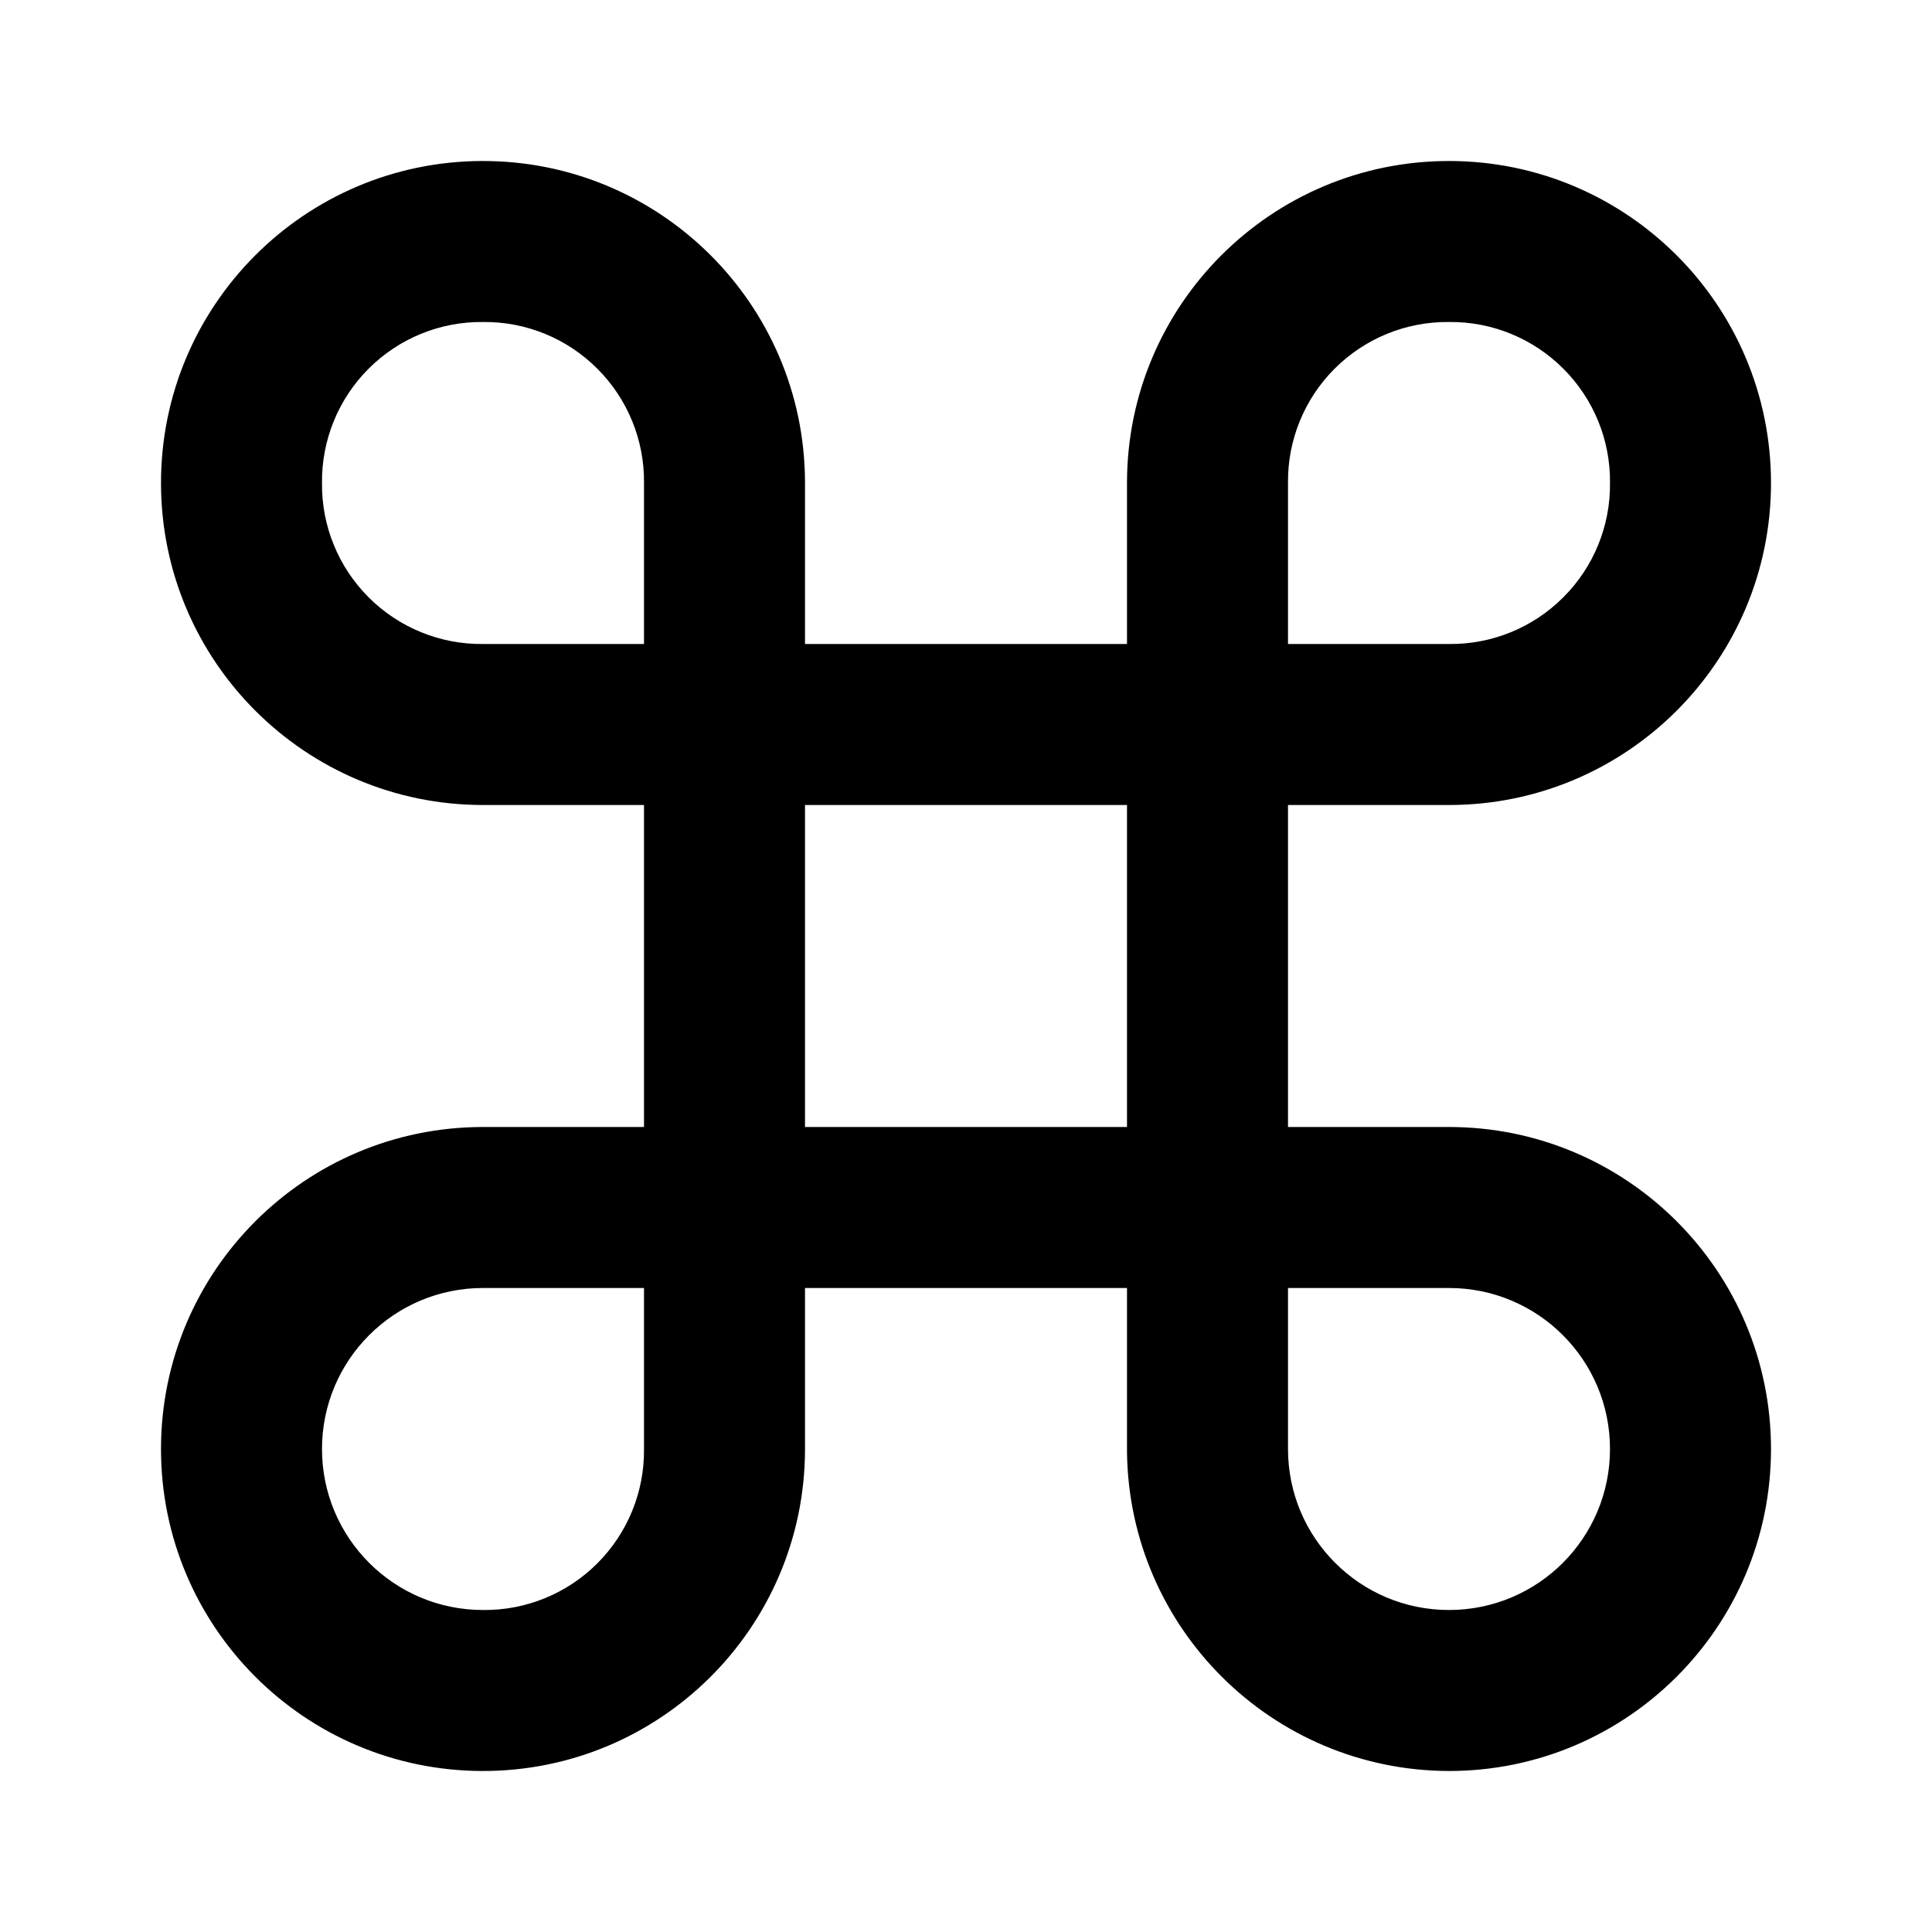
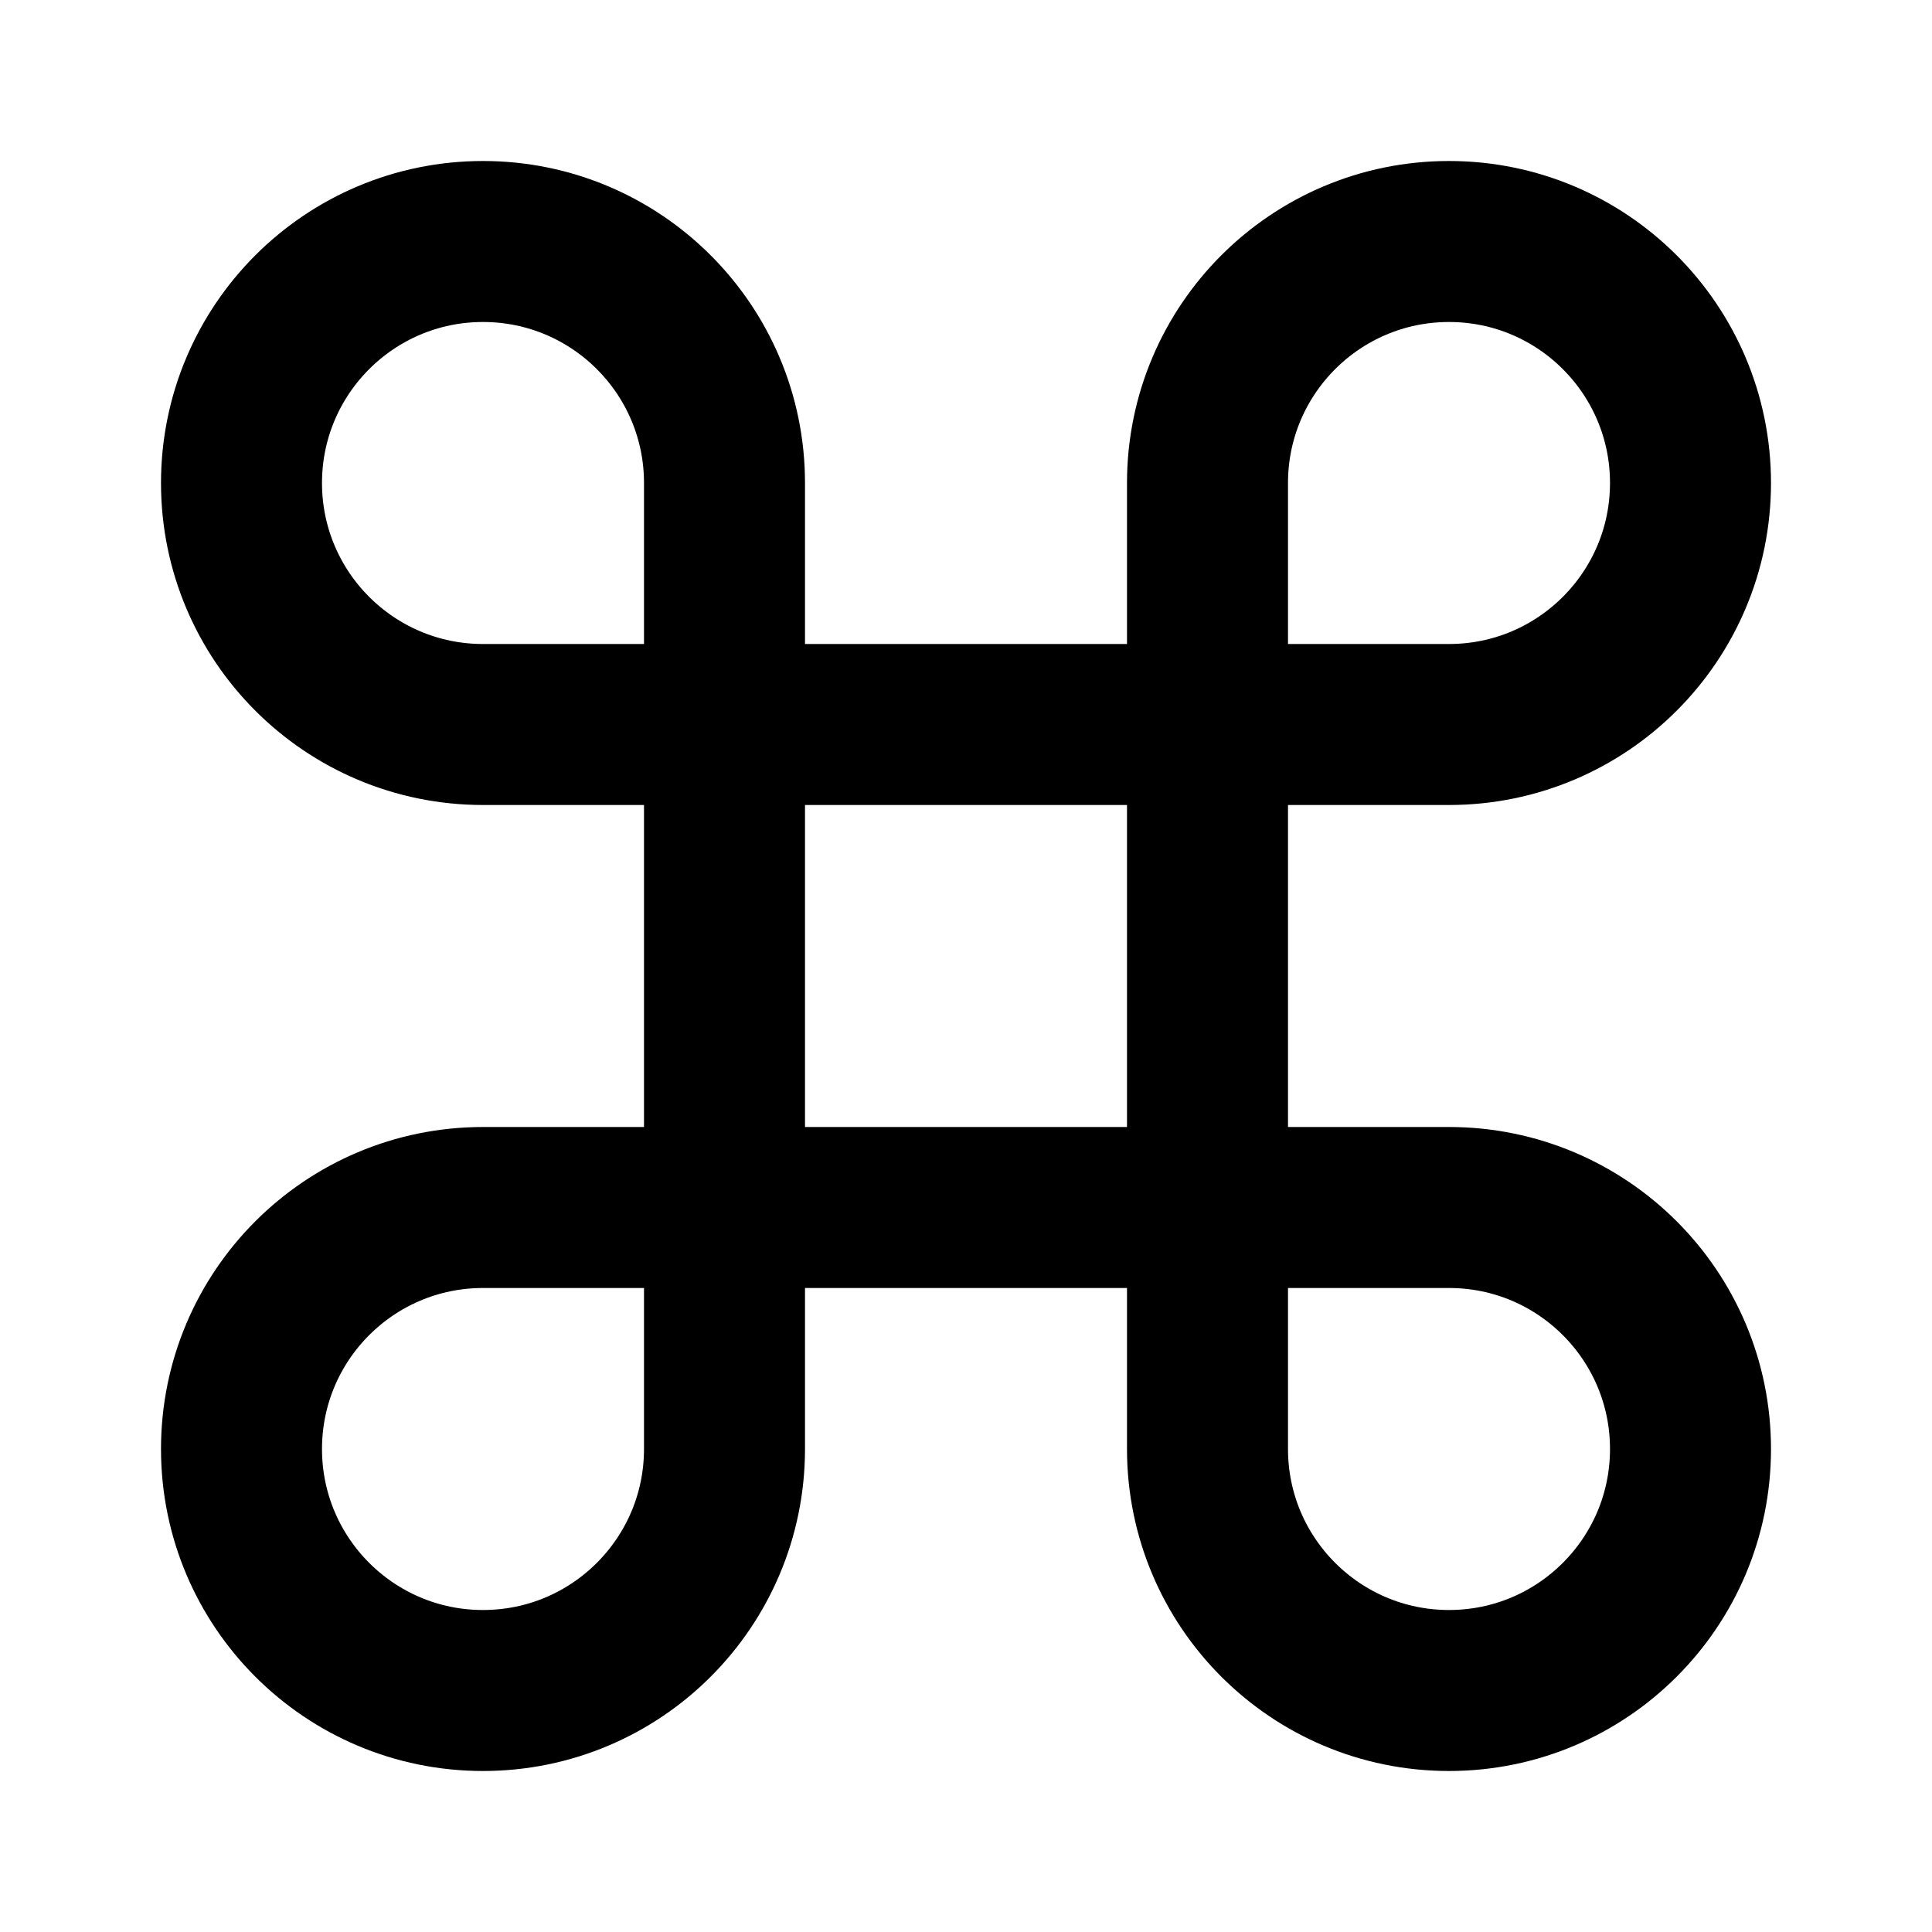
<svg xmlns="http://www.w3.org/2000/svg" viewBox="0 0 24 24" fill="none">
-   <path d="M18 22C15.808 21.995 14.027 20.231 14 18.039V16H10V18.02C9.989 20.227 8.193 22.007 5.987 22C3.78 21.993 1.996 20.2 2 17.993C2.004 15.787 3.793 14 6 14H8V10H6C3.793 10 2.004 8.213 2 6.007C1.996 3.8 3.78 2.007 5.987 2C8.193 1.993 9.989 3.773 10 5.98V8H14V6C14 3.791 15.791 2 18 2C20.209 2 22 3.791 22 6C22 8.209 20.209 10 18 10H16V14H18C20.209 14 22 15.791 22 18C22 20.209 20.209 22 18 22ZM16 16V18C16 19.105 16.895 20 18 20C19.105 20 20 19.105 20 18C20 16.895 19.105 16 18 16H16ZM6 16C4.895 16 4 16.895 4 18C4 19.105 4.895 20 6 20C6.532 20.006 7.044 19.797 7.42 19.421C7.797 19.044 8.006 18.532 8 18V16H6ZM10 10V14H14V10H10ZM18 4C17.468 3.994 16.956 4.203 16.579 4.58C16.203 4.956 15.994 5.468 16 6V8H18C18.532 8.006 19.044 7.797 19.42 7.42C19.797 7.044 20.006 6.532 20 6C20.006 5.468 19.797 4.956 19.42 4.58C19.044 4.203 18.532 3.994 18 4ZM6 4C5.468 3.994 4.956 4.203 4.579 4.58C4.203 4.956 3.994 5.468 4 6C3.994 6.532 4.203 7.044 4.579 7.42C4.956 7.797 5.468 8.006 6 8H8V6C8.006 5.468 7.797 4.956 7.42 4.58C7.044 4.203 6.532 3.994 6 4Z" fill="currentColor" />
+   <g id="Interface / Command">
+     <path id="Vector" d="M9 15V18C9 19.657 7.657 21 6 21C4.343 21 3 19.657 3 18C3 16.343 4.343 15 6 15H9ZM9 15H15M9 15V9M15 15V18C15 19.657 16.343 21 18 21C19.657 21 21 19.657 21 18C21 16.343 19.657 15 18 15H15ZM15 15V9M15 9H9M15 9V6C15 4.343 16.343 3 18 3C19.657 3 21 4.343 21 6C21 7.657 19.657 9 18 9H15ZM9 9V6C9 4.343 7.657 3 6 3C4.343 3 3 4.343 3 6C3 7.657 4.343 9 6 9H9Z" stroke="currentColor" stroke-width="2" stroke-linecap="round" stroke-linejoin="round" />
+   </g>
</svg>
